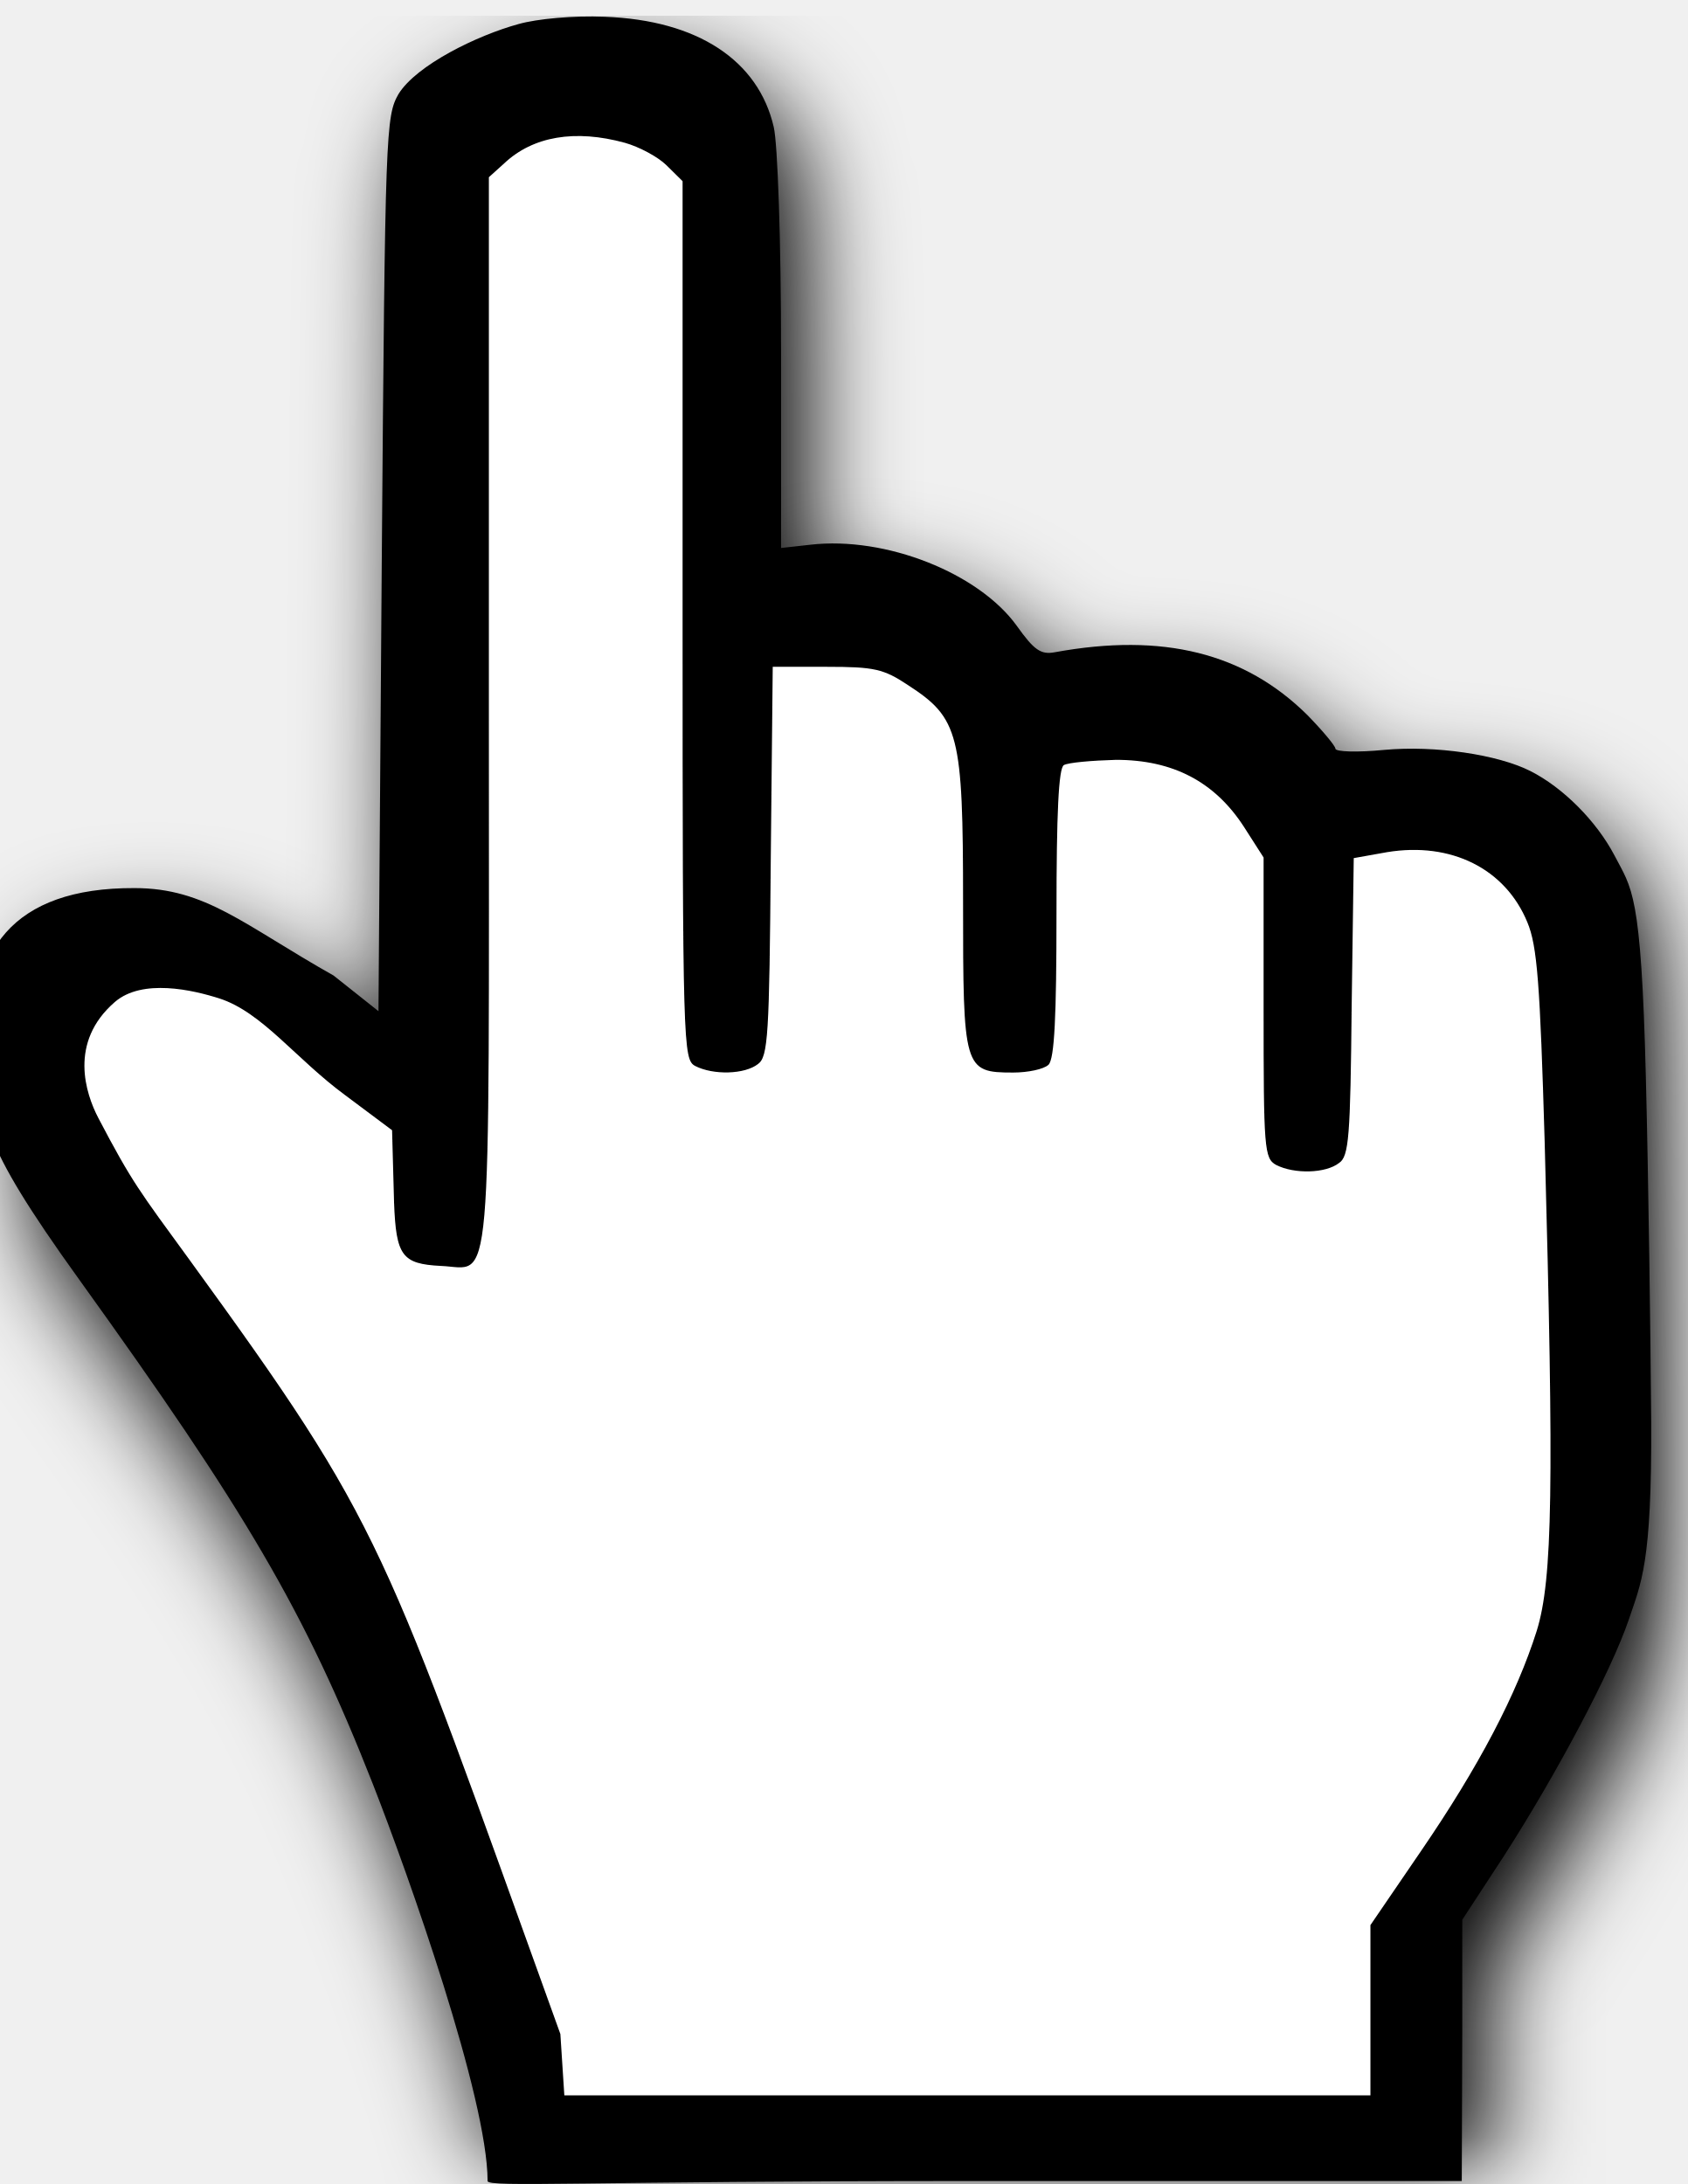
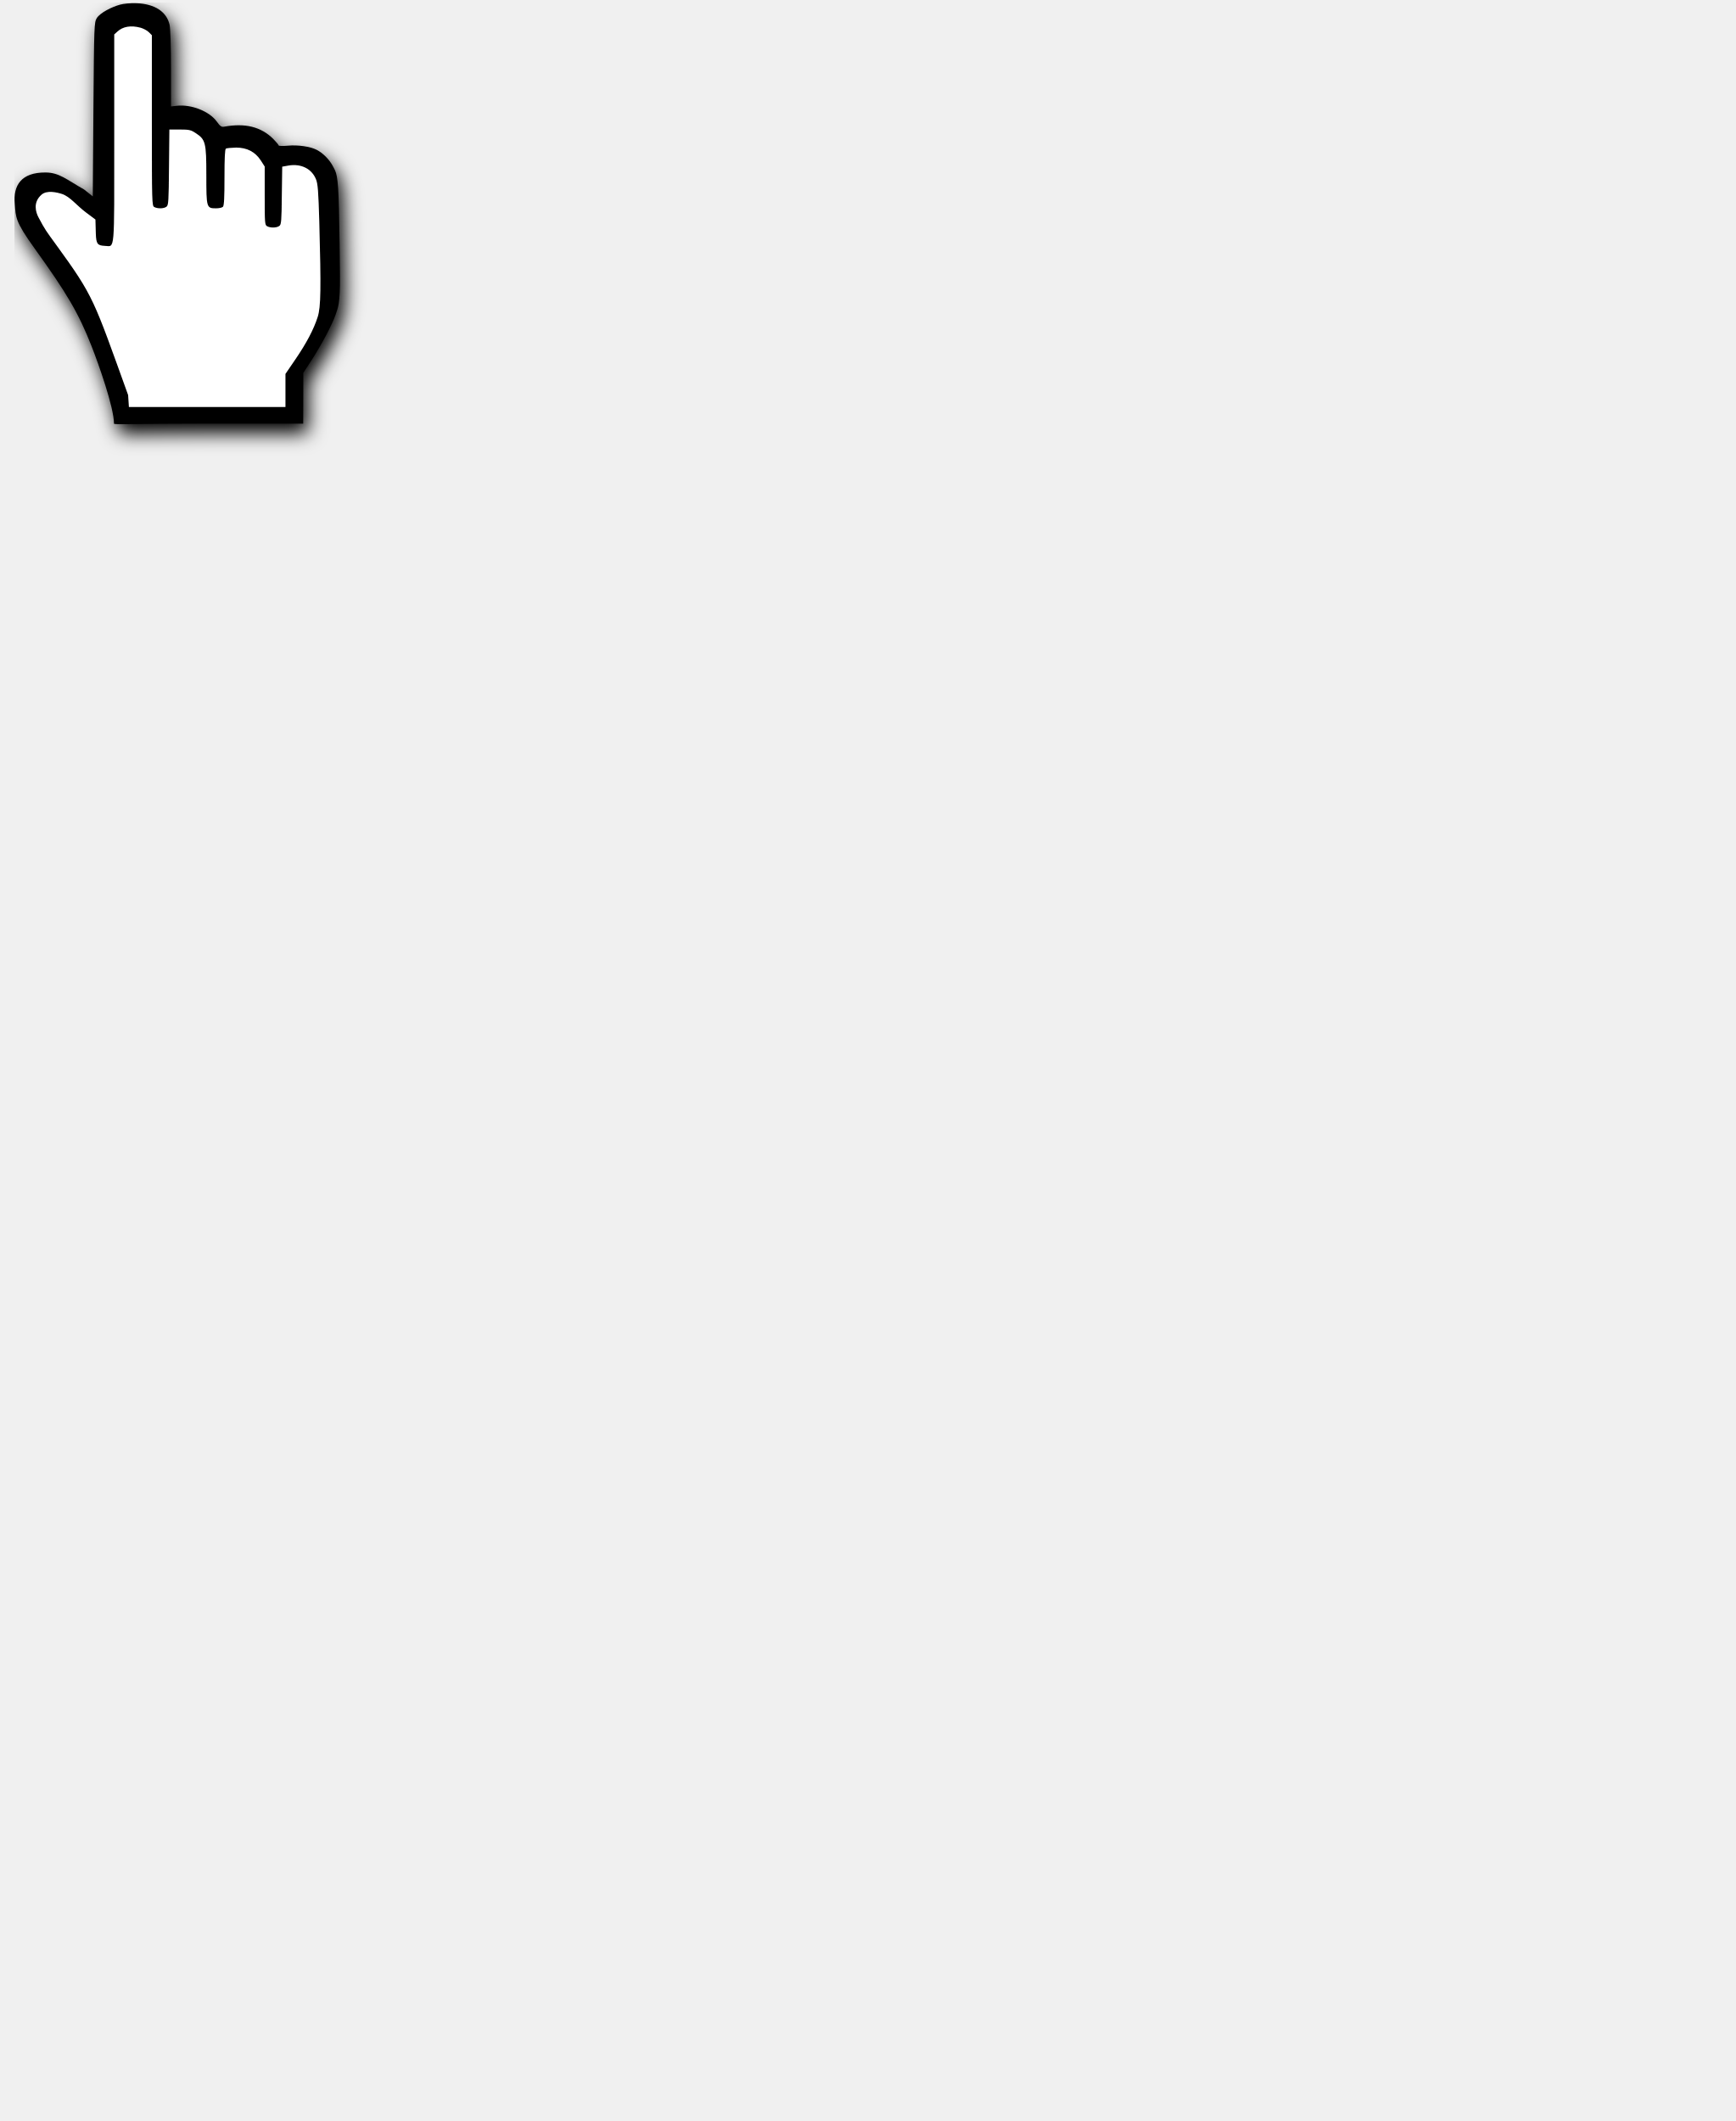
- <svg xmlns="http://www.w3.org/2000/svg" version="1.1" x="0px" y="0px" width="17" height="22" viewBox="0, 0, 17, 22">
+ <svg xmlns="http://www.w3.org/2000/svg" version="1.1" x="0px" y="0px" width="90" height="110" viewBox="0, 0, 90, 110">
  <defs>
    <filter id="d" x="0" y="0" width="200%" height="200%">
      <feOffset result="offOut" in="SourceAlpha" dx=".25" dy=".5" />
      <feGaussianBlur result="blurOut" in="offOut" stdDeviation=".5" />
      <feBlend in="SourceGraphic" in2="blurOut" mode="normal" />
    </filter>
  </defs>
-   <g transform="scale(1,1)" filter="url(#d)">
-     <path shadow="rgba(0,0,0,.75)" shadow-blur="1.5" shadow-offset-x=".5" shadow-offset-y="1" fill="#000" d="M16.631,14.327 C16.638,15.756 16.53,15.942 16.403,16.321 C16.228,16.833 15.683,17.863 15.145,18.7 L14.728,19.338 L14.728,20.475 L14.723,21.97 L9.786,21.97 C5.905,21.97 4.911,22.037 4.911,21.97 C4.911,21.133 4.112,18.881 3.755,17.97 C3.067,16.22 2.473,15.22 0.796,12.887 C-0.237,11.452 -0.173,11.271 -0.233,10.58 C-0.327,9.596 0.117,8.94 1.355,8.946 C2.074,8.946 2.452,9.315 3.36,9.827 L3.812,10.186 L3.845,5.679 C3.879,1.293 3.886,1.173 4.014,0.947 C4.195,0.655 4.806,0.356 5.224,0.242 C5.412,0.189 5.775,0.156 6.091,0.169 C7.026,0.203 7.638,0.608 7.793,1.279 C7.833,1.446 7.867,2.436 7.867,3.546 L7.867,5.52 L8.163,5.487 C8.923,5.4 9.858,5.773 10.241,6.304 C10.416,6.55 10.484,6.597 10.625,6.57 C11.714,6.371 12.535,6.577 13.167,7.202 C13.322,7.361 13.45,7.514 13.45,7.541 C13.45,7.574 13.672,7.58 13.941,7.554 C14.452,7.507 15.084,7.6 15.414,7.767 C15.743,7.933 16.08,8.272 16.261,8.617 C16.436,8.956 16.53,8.97 16.577,10.851 C16.604,11.894 16.624,13.456 16.631,14.327 z" />
-     <path fill="#FFF" d="M15.478,16.428 C15.639,15.909 15.652,14.972 15.558,11.502 C15.511,9.914 15.484,9.528 15.383,9.289 C15.161,8.751 14.617,8.478 13.971,8.584 L13.635,8.644 L13.614,10.14 C13.601,11.449 13.587,11.649 13.487,11.715 C13.352,11.821 13.036,11.828 12.854,11.735 C12.733,11.669 12.727,11.575 12.727,10.153 L12.727,8.638 L12.531,8.332 C12.235,7.873 11.812,7.654 11.24,7.654 C10.998,7.661 10.762,7.681 10.715,7.707 C10.662,7.74 10.641,8.192 10.641,9.203 C10.641,10.233 10.621,10.665 10.561,10.725 C10.514,10.771 10.352,10.804 10.204,10.804 C9.706,10.804 9.7,10.771 9.7,9.083 C9.7,7.395 9.659,7.235 9.148,6.903 C8.899,6.737 8.805,6.717 8.328,6.717 L7.783,6.717 L7.763,8.678 C7.749,10.426 7.736,10.645 7.635,10.718 C7.5,10.824 7.184,10.831 7.002,10.738 C6.881,10.672 6.875,10.552 6.875,6.245 L6.875,1.825 L6.713,1.665 C6.626,1.579 6.437,1.479 6.296,1.439 C5.792,1.3 5.368,1.373 5.079,1.645 L4.924,1.785 L4.924,7.189 C4.924,13.217 4.964,12.772 4.44,12.752 C4.05,12.732 3.989,12.652 3.969,12.114 L3.949,11.385 L3.478,11.033 C2.98,10.667 2.642,10.198 2.211,10.058 C1.942,9.972 1.433,9.854 1.156,10.094 C0.688,10.5 0.864,11.019 0.99,11.261 C1.334,11.917 1.406,12 1.909,12.691 C3.884,15.411 3.844,15.5 5.644,20.489 L5.684,21.107 L9.74,21.107 L13.803,21.107 L13.803,20.249 L13.803,19.392 L14.307,18.654 C14.899,17.79 15.276,17.066 15.478,16.428 z" />
+   <g transform="scale(__SCALE__)" filter="url(#d)">
+     <g>
+       <path shadow="rgba(0,0,0,.75)" shadow-blur="1.5" shadow-offset-x=".5" shadow-offset-y="1" fill="#000" d="M17.631,14.327 C17.638,15.756 17.53,15.942 17.403,16.321 C17.228,16.833 16.683,17.863 16.145,18.7 L15.728,19.338 L15.728,20.475 L15.723,21.97 L10.786,21.97 C6.905,21.97 5.911,22.037 5.911,21.97 C5.911,21.133 5.112,18.881 4.755,17.97 C4.067,16.22 3.473,15.22 1.796,12.887 C0.763,11.452 0.827,11.271 0.767,10.58 C0.673,9.596 1.117,8.94 2.355,8.946 C3.074,8.946 3.452,9.315 4.36,9.827 L4.812,10.186 L4.845,5.679 C4.879,1.293 4.886,1.173 5.014,0.947 C5.195,0.655 5.806,0.356 6.224,0.242 C6.412,0.189 6.775,0.156 7.091,0.169 C8.026,0.203 8.638,0.608 8.793,1.279 C8.833,1.446 8.867,2.436 8.867,3.546 L8.867,5.52 L9.163,5.487 C9.923,5.4 10.858,5.773 11.241,6.304 C11.416,6.55 11.484,6.597 11.625,6.57 C12.714,6.371 13.535,6.577 14.167,7.202 C14.322,7.361 14.45,7.514 14.45,7.541 C14.45,7.574 14.672,7.58 14.941,7.554 C15.452,7.507 16.084,7.6 16.414,7.767 C16.743,7.933 17.08,8.272 17.261,8.617 C17.436,8.956 17.53,8.97 17.577,10.851 C17.604,11.894 17.624,13.456 17.631,14.327 z" />
+       <path fill="#FFF" d="M16.478,16.428 C16.639,15.909 16.652,14.972 16.558,11.502 C16.511,9.914 16.484,9.528 16.383,9.289 C16.161,8.751 15.617,8.478 14.971,8.584 L14.635,8.644 L14.614,10.14 C14.601,11.449 14.587,11.649 14.487,11.715 C14.352,11.821 14.036,11.828 13.854,11.735 C13.733,11.669 13.727,11.575 13.727,10.153 L13.727,8.638 L13.531,8.332 C13.235,7.873 12.812,7.654 12.24,7.654 C11.998,7.661 11.762,7.681 11.715,7.707 C11.662,7.74 11.641,8.192 11.641,9.203 C11.641,10.233 11.621,10.665 11.561,10.725 C11.514,10.771 11.352,10.804 11.204,10.804 C10.706,10.804 10.7,10.771 10.7,9.083 C10.7,7.395 10.659,7.235 10.148,6.903 C9.899,6.737 9.805,6.717 9.328,6.717 L8.783,6.717 L8.763,8.678 C8.749,10.426 8.736,10.645 8.635,10.718 C8.5,10.824 8.184,10.831 8.002,10.738 C7.881,10.672 7.875,10.552 7.875,6.245 L7.875,1.825 L7.713,1.665 C7.626,1.579 7.437,1.479 7.296,1.439 C6.792,1.3 6.368,1.373 6.079,1.645 L5.924,1.785 L5.924,7.189 C5.924,13.217 5.964,12.772 5.44,12.752 C5.05,12.732 4.989,12.652 4.969,12.114 L4.949,11.385 L4.478,11.033 C3.98,10.667 3.642,10.198 3.211,10.058 C2.942,9.972 2.433,9.854 2.156,10.094 C1.688,10.5 1.864,11.019 1.99,11.261 C2.334,11.917 2.406,12 2.909,12.691 C4.884,15.411 4.844,15.5 6.644,20.489 L6.684,21.107 L10.74,21.107 L14.803,21.107 L14.803,20.249 L14.803,19.392 L15.307,18.654 C15.899,17.79 16.276,17.066 16.478,16.428 z" />
+     </g>
  </g>
</svg>
